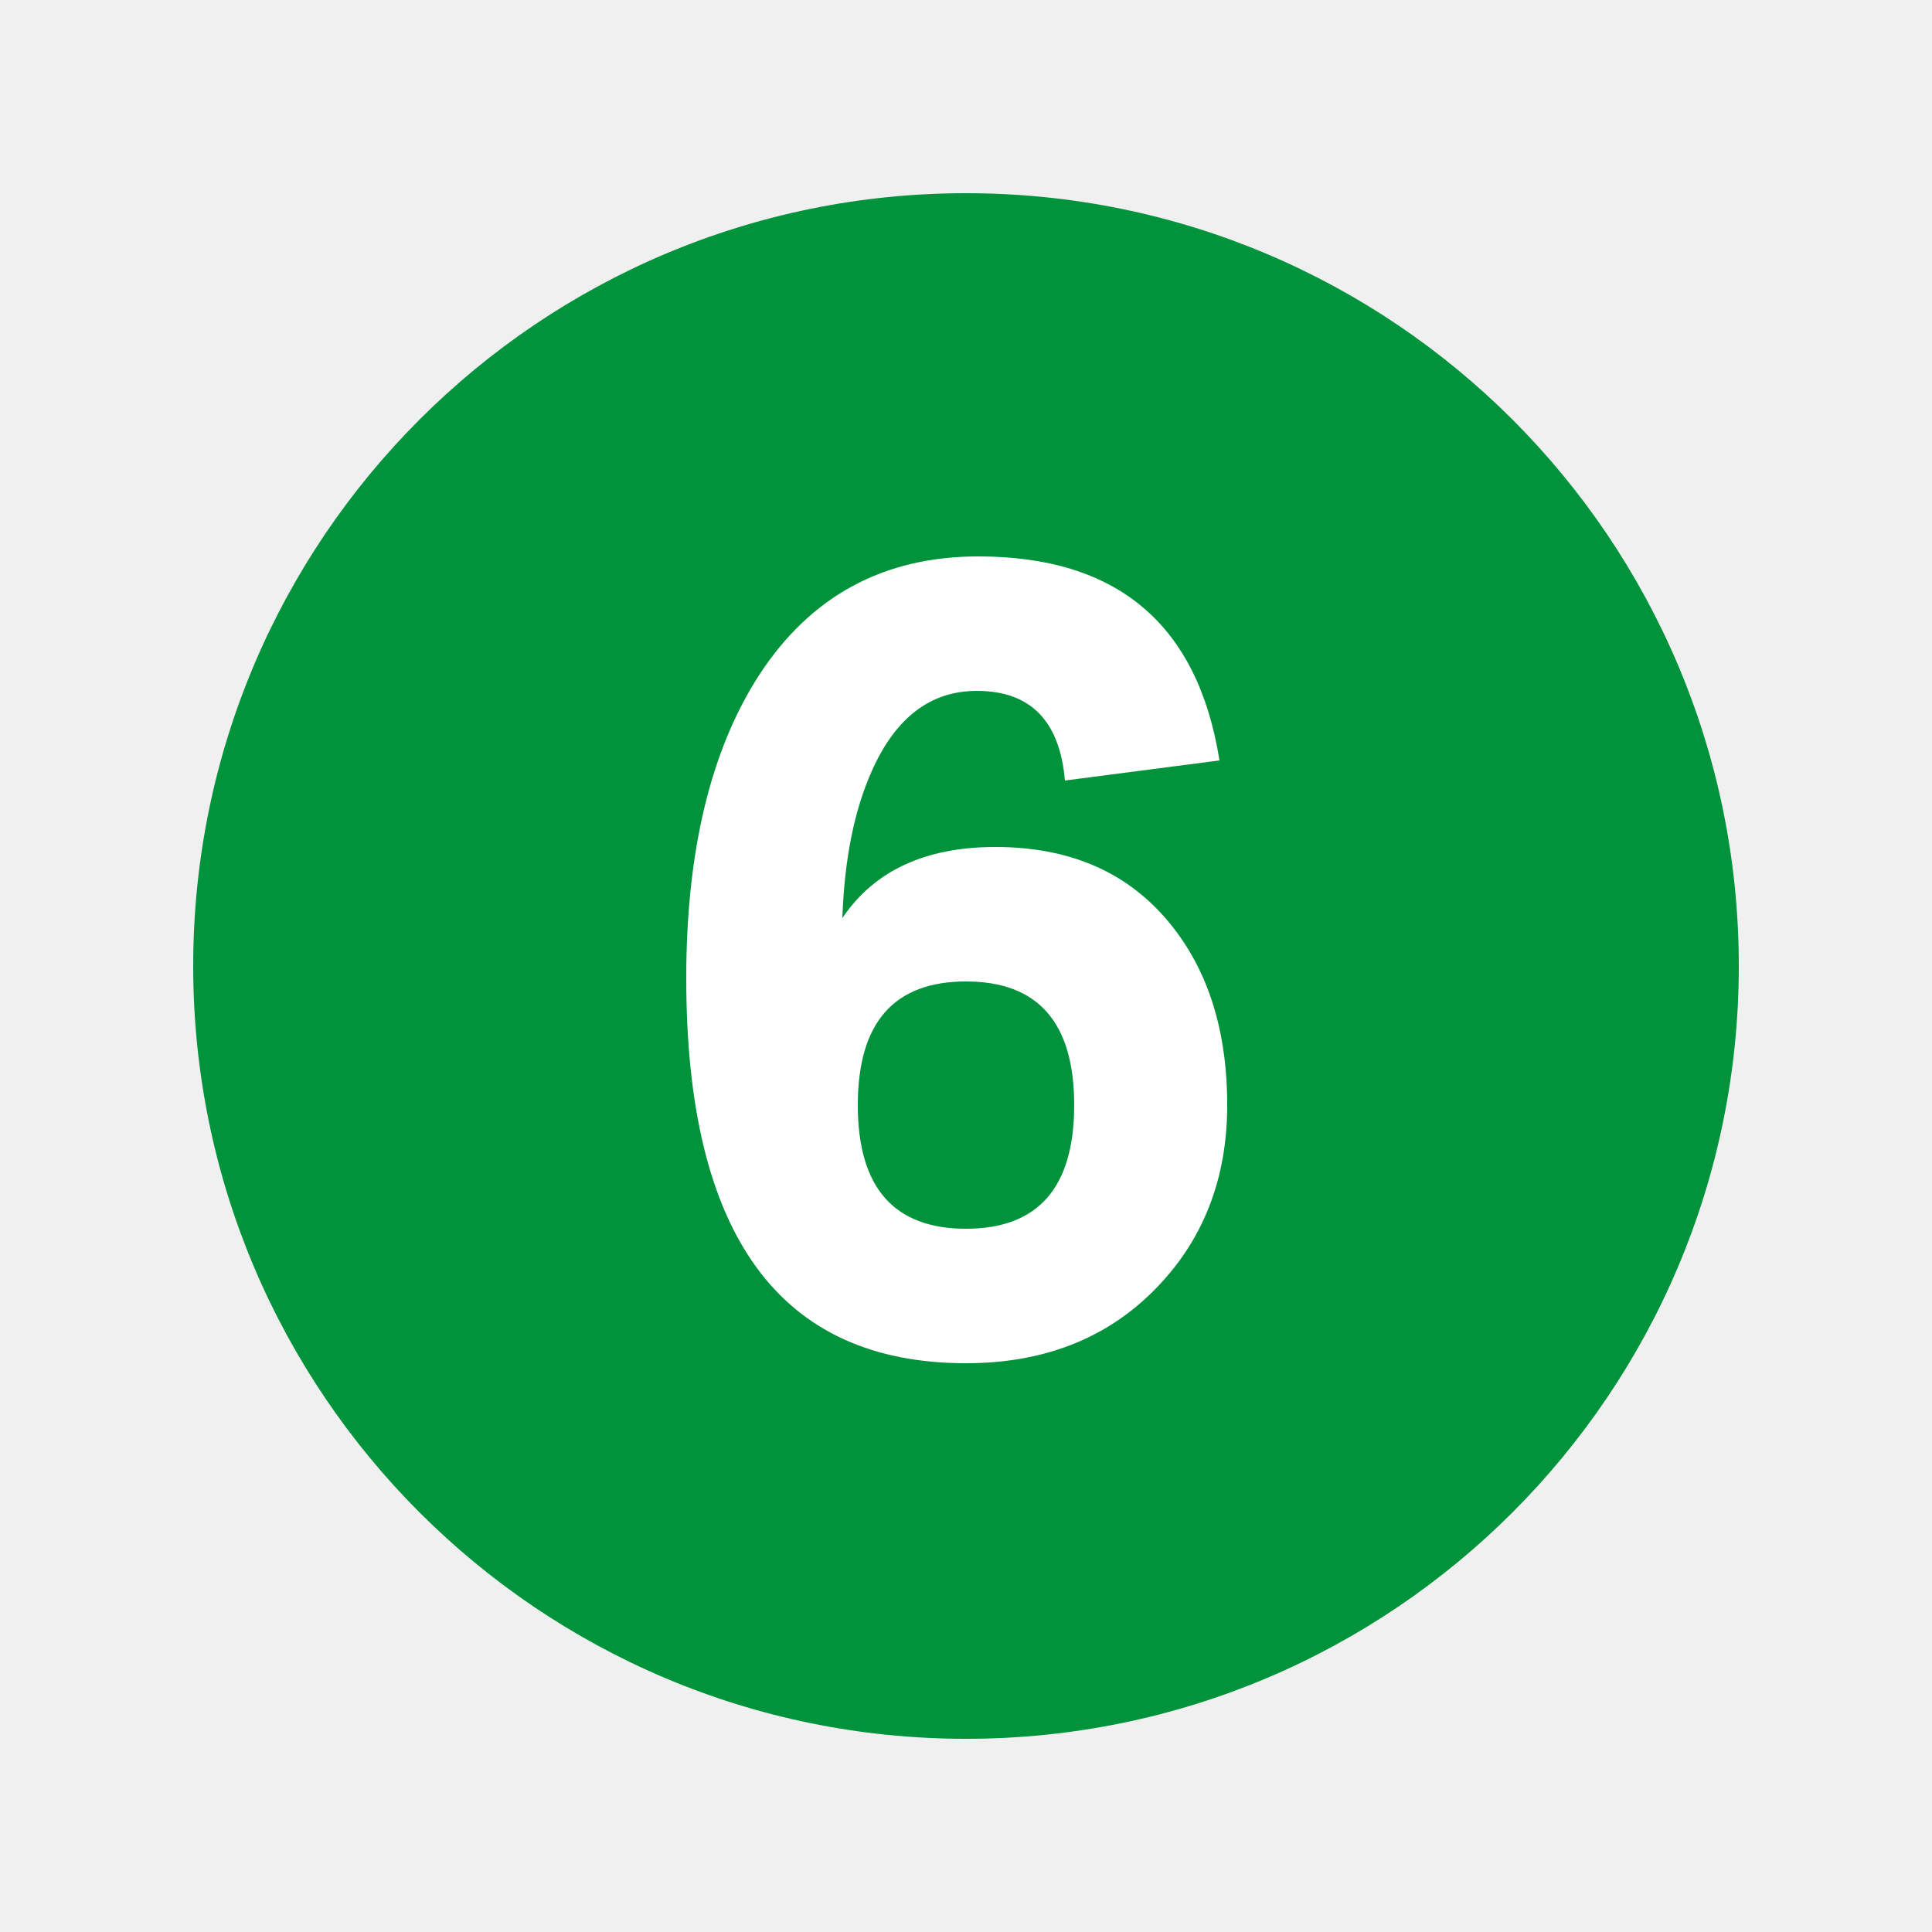
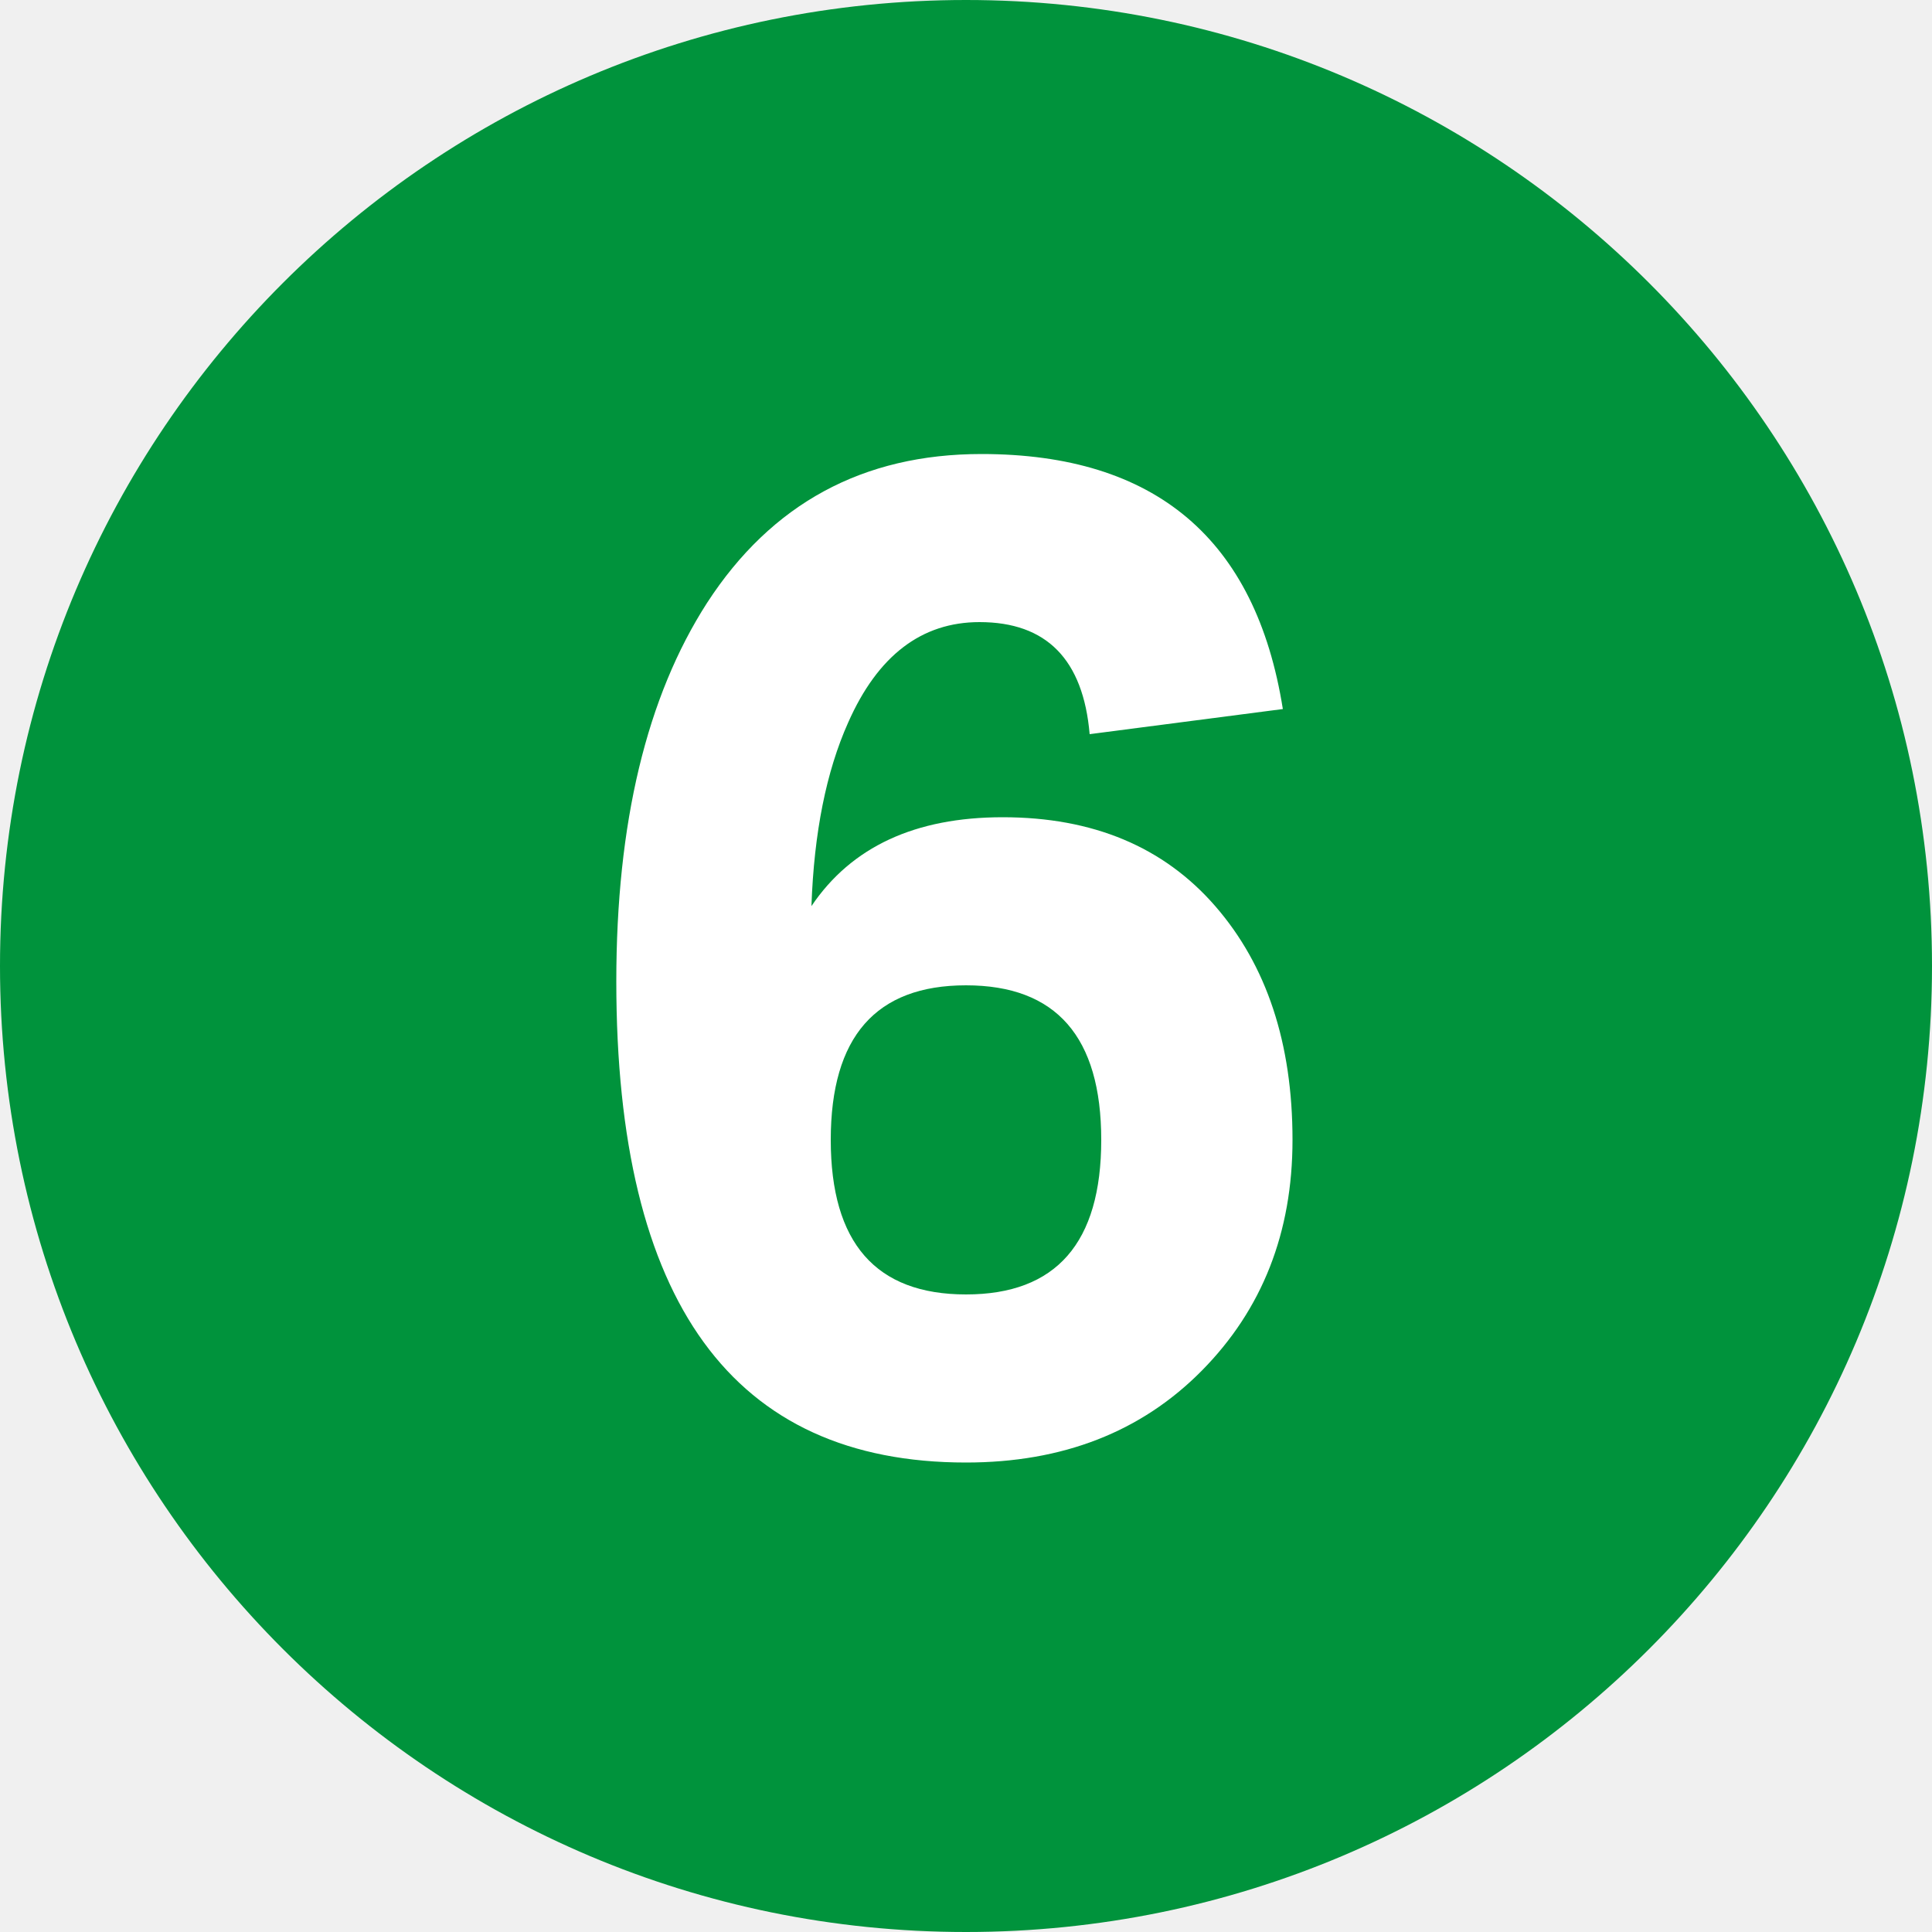
- <svg xmlns="http://www.w3.org/2000/svg" width="250px" height="250px" viewBox="0 0 125 125">
+ <svg xmlns="http://www.w3.org/2000/svg" width="250px" height="250px" viewBox="12.5 12.5 100 100">
  <circle cx="62.5" cy="62.5" r="50" fill="#00933C" />
  <path d="M79.4,71.5c0-5-1.333-9.033-4-12.1c-2.667-3.067-6.333-4.6-11-4.6c-4.533,0-7.833,1.533-9.9,4.6c0.133-3.8,0.767-6.967,1.9-9.5c1.533-3.467,3.8-5.2,6.8-5.2c3.467,0,5.367,1.933,5.7,5.8l10-1.3C77.5,40.4,72.3,36,63.3,36c-6.133,0-10.867,2.567-14.2,7.7c-3.133,4.867-4.7,11.4-4.7,19.6c0,16.6,6.033,24.9,18.1,24.9c5,0,9.067-1.583,12.2-4.75C77.833,80.283,79.4,76.3,79.4,71.5zM69.5,71.5c0,5.333-2.333,8-7,8c-4.667,0-7-2.667-7-8s2.333-8,7-8C67.167,63.5,69.5,66.167,69.5,71.5z" fill="#FFF" />
</svg>
